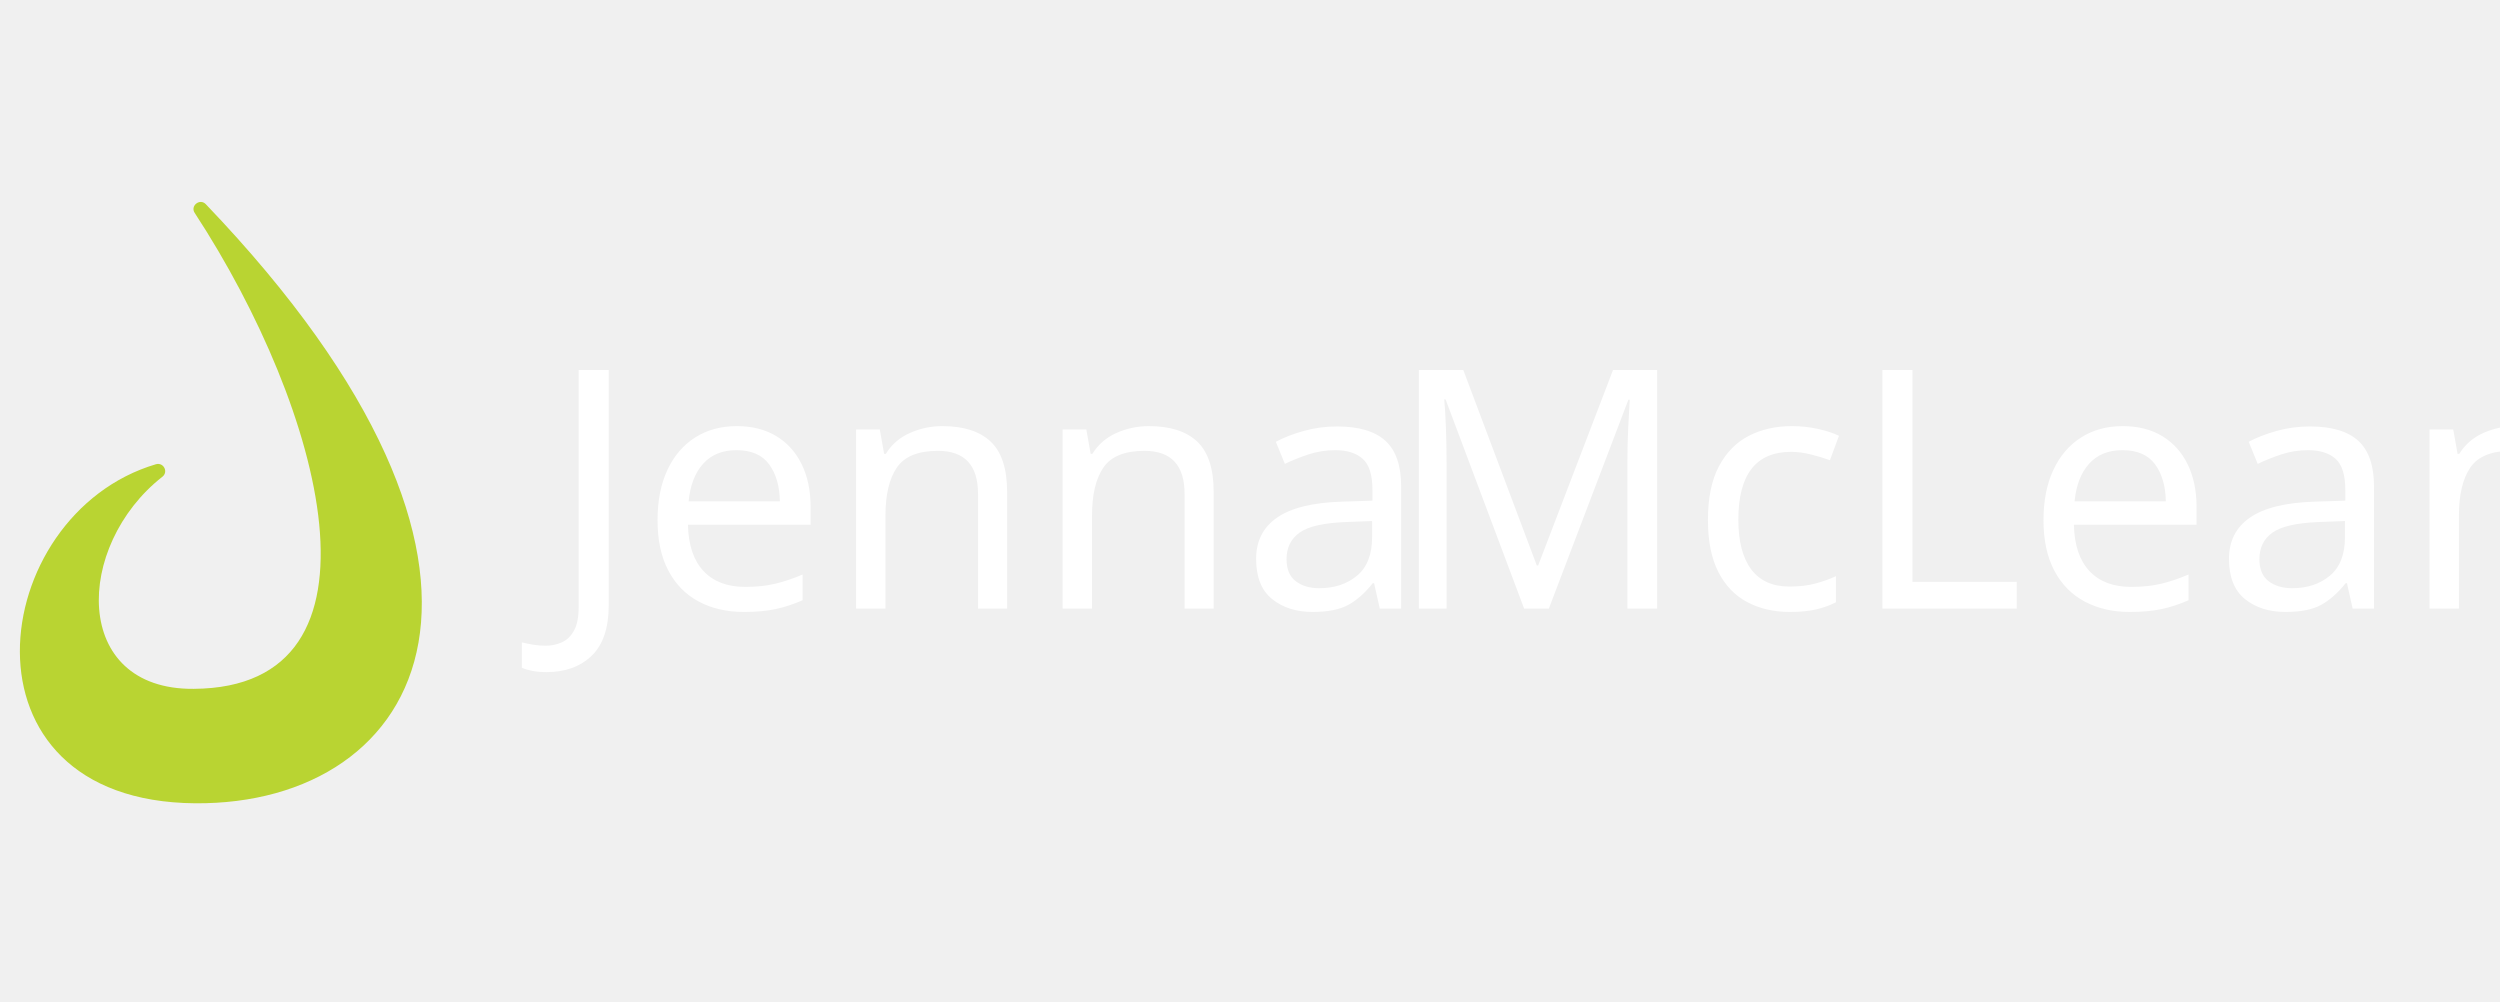
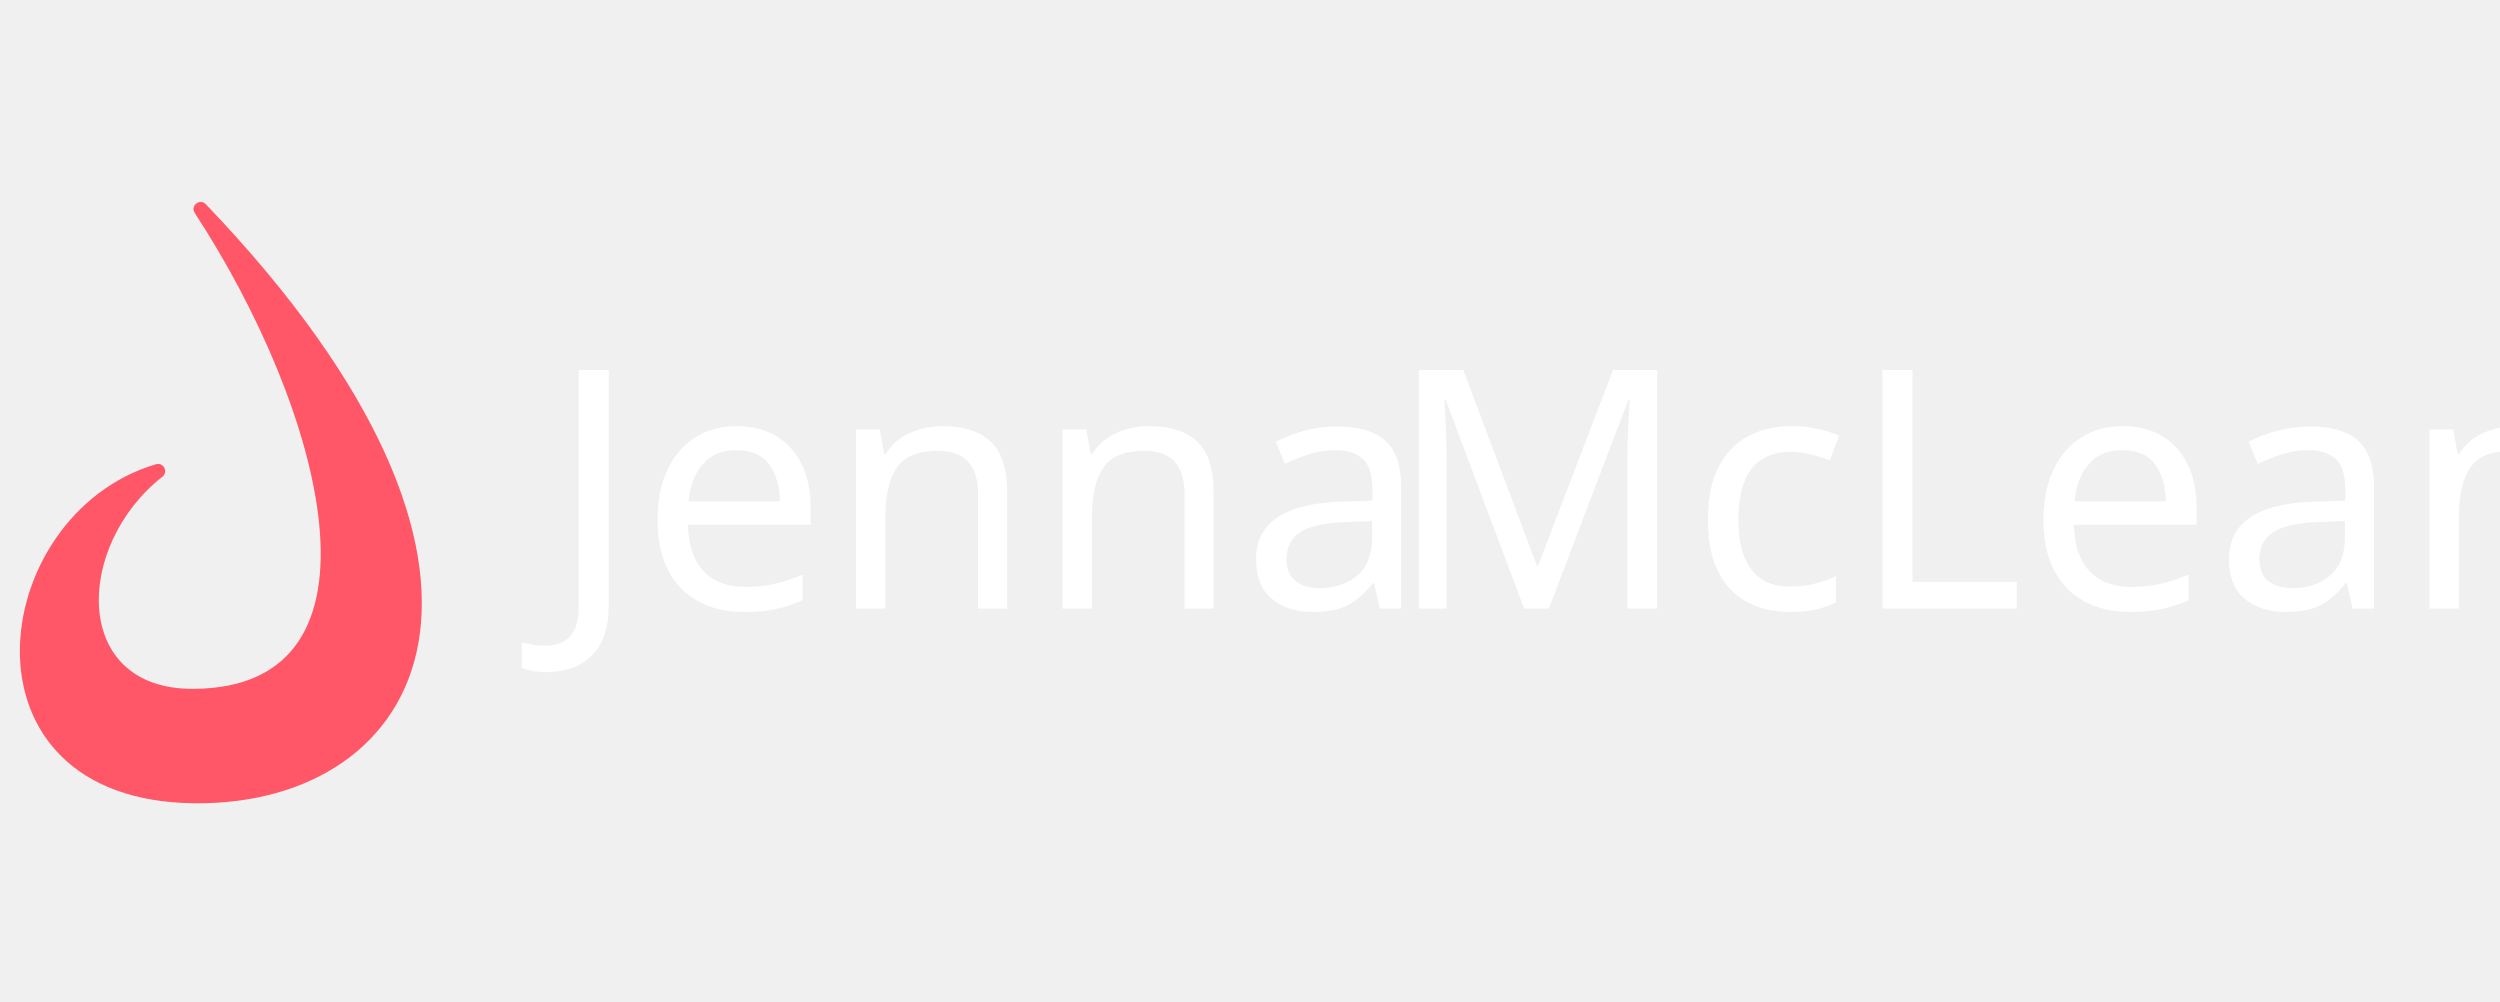
<svg xmlns="http://www.w3.org/2000/svg" version="1.1" id="Layer_1" x="0px" y="0px" viewBox="0 0 1398 560" enable-background="new 0 0 1398 560" xml:space="preserve">
-   <path fill="#B9D432" d="M90.8,266.6c3.5-2.7,0.7-8.2-3.6-7c-94.9,28.1-115.3,188.5,21.9,189.6c127.8,1,203.3-128.9,6-335  c-3.3-3.5-8.9,0.9-6.2,4.9c71.9,110,113.9,265.4-0.6,266.1C39.9,385.8,41.6,305.2,90.8,266.6z" />
+   <path fill="#FF5767" d="M90.8,266.6c3.5-2.7,0.7-8.2-3.6-7c-94.9,28.1-115.3,188.5,21.9,189.6c127.8,1,203.3-128.9,6-335  c-3.3-3.5-8.9,0.9-6.2,4.9c71.9,110,113.9,265.4-0.6,266.1C39.9,385.8,41.6,305.2,90.8,266.6z" />
  <text transform="matrix(1 0 0 1 306.3936 340.3311)">
    <tspan x="0" y="0" fill="#FFFFFF" font-family="'HighlanderStd-Book'" font-size="186.895">Jenna</tspan>
    <tspan x="420.3" y="0" fill="#FFFFFF" font-family="'HighlanderStd-Medium'" font-size="186.895"> McLean</tspan>
  </text>
</svg>
